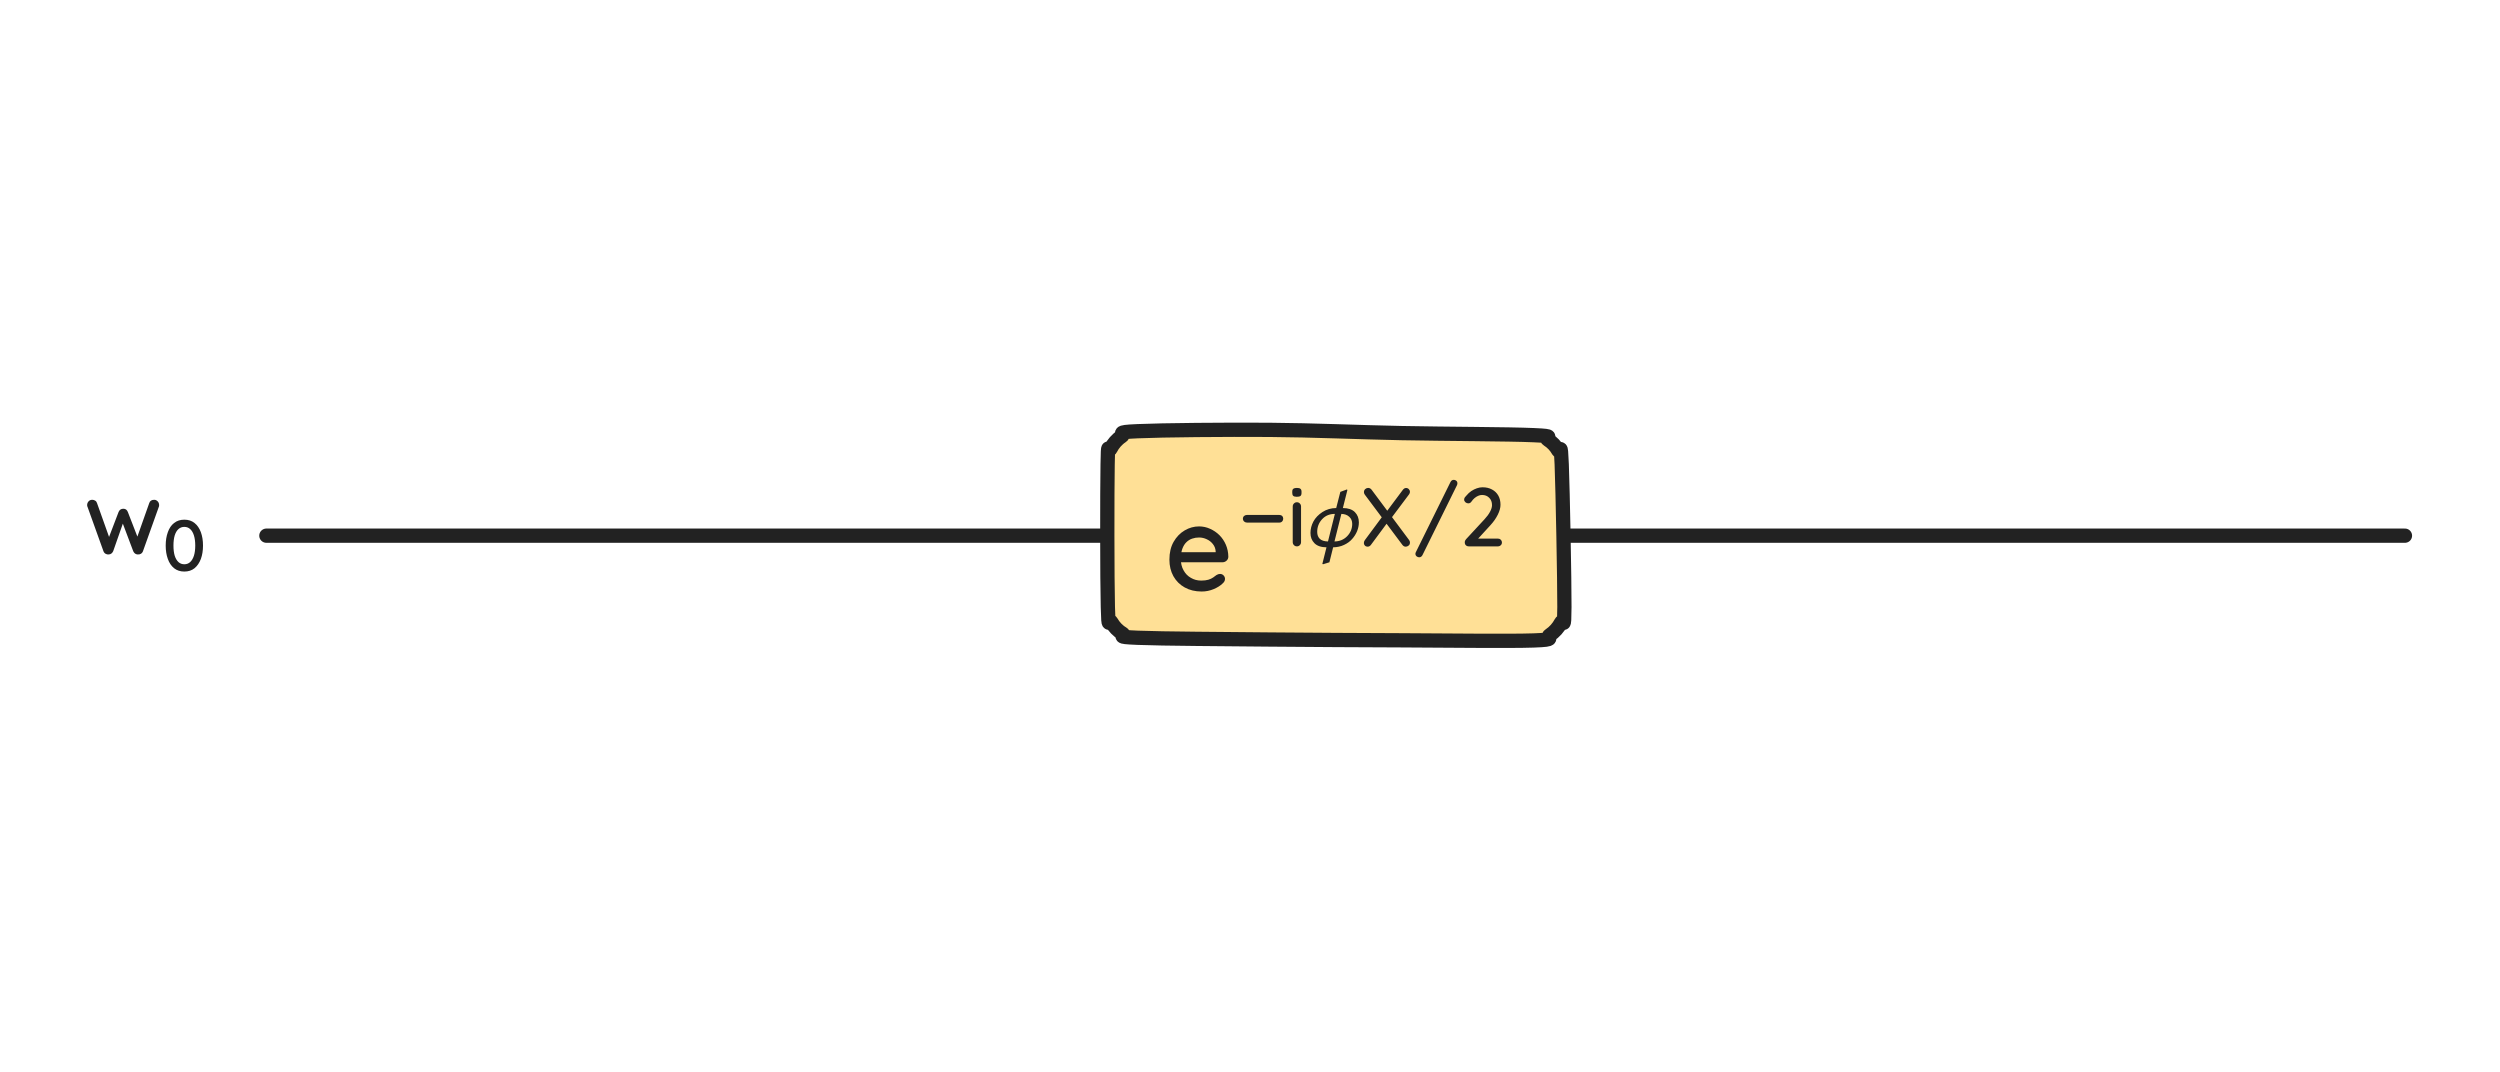
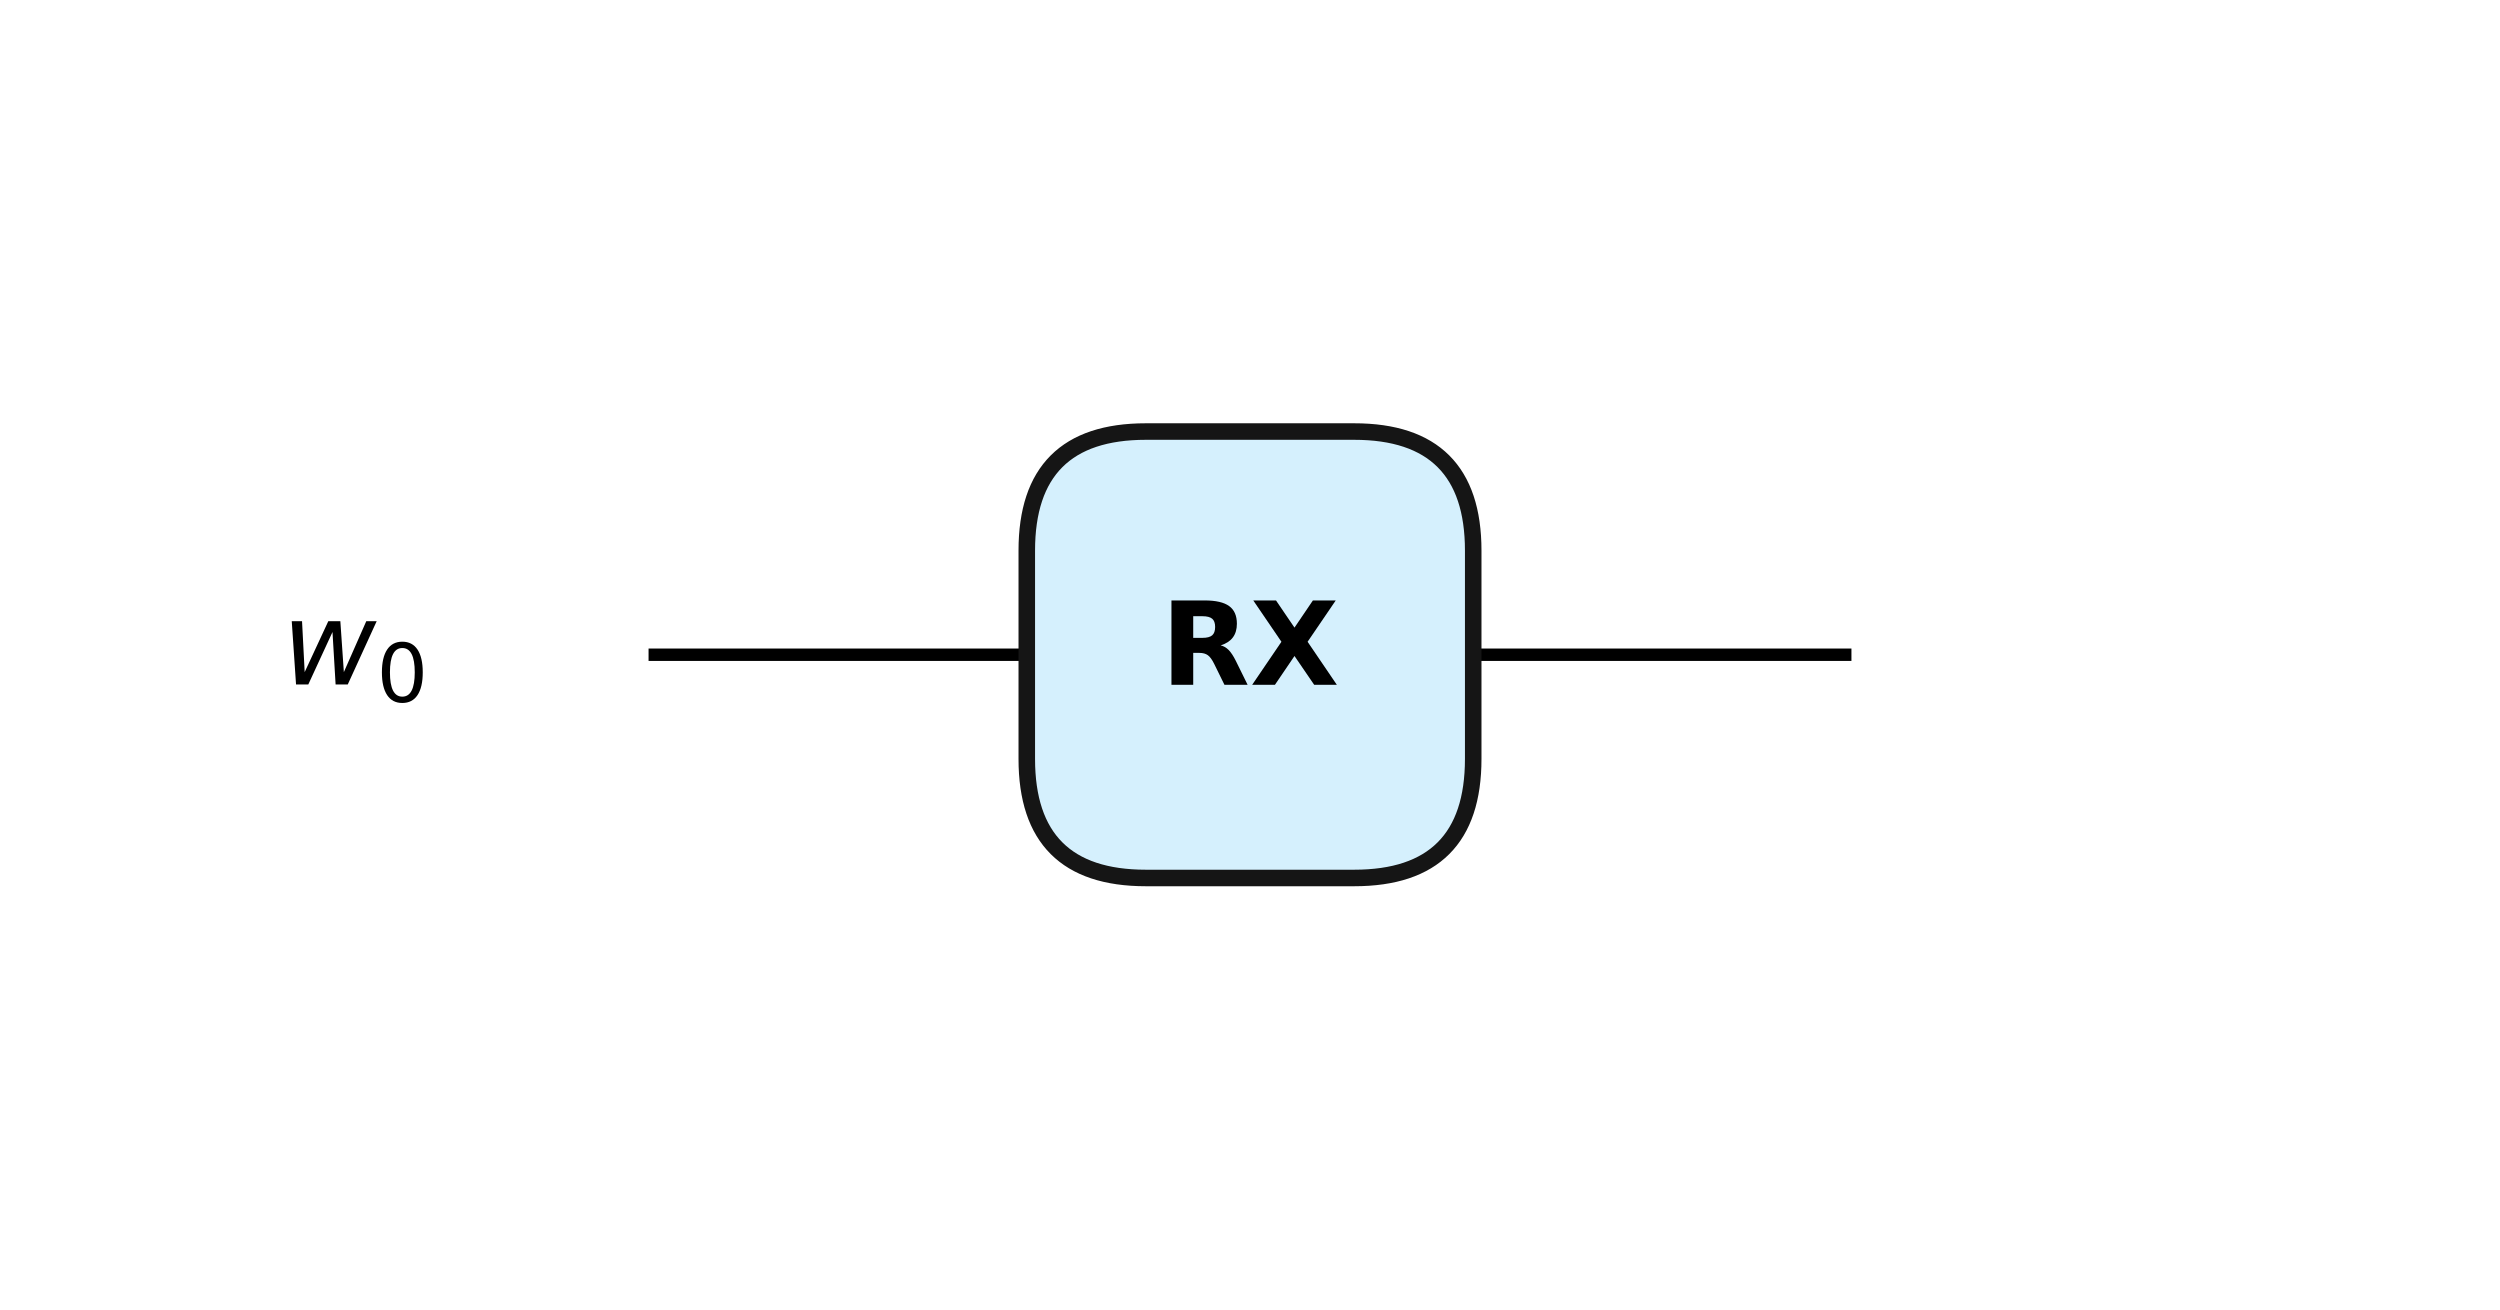
- <svg xmlns="http://www.w3.org/2000/svg" viewBox="-33.63 -67.63 315.63 135.27" width="315.63" height="135.27">
-   <g stroke-linecap="round" stroke-linejoin="round">
-     <path d="M0,0C2.25,0 9,0 13.5,0C18,0 22.5,0 27,0C31.5,0 36,0 40.5,0C45,0 49.5,0 54,0C58.5,0 63,0 67.5,0C72,0 76.5,0 81,0C85.5,0 90,0 94.5,0C99,0 103.5,0 108,0C112.5,0 117,0 121.5,0C126,0 130.5,0 135,0C139.5,0 144,0 148.5,0C153,0 157.5,0 162,0C166.5,0 171,0 175.5,0C180,0 184.5,0 189,0C193.5,0 198,0 202.5,0C207,0 211.5,0 216,0C220.5,0 225,0 229.5,0C234,0 238.5,0 243,0C247.5,0 252,0 256.5,0C261,0 267.75,0 270,0" fill="none" stroke="#222222" stroke-width="1.8" />
-     <path d="M161.79,-12.13C162.31,-11.81 162.79,-11.31 163.08,-10.78C163.37,-10.26 163.41,-12.3 163.54,-9C163.67,-5.7 163.89,5.67 163.88,9C163.86,12.33 163.75,10.4 163.44,10.99C163.13,11.59 162.61,12.18 162.04,12.55C161.46,12.93 163.11,13.12 159.99,13.23C156.87,13.34 148.88,13.23 143.33,13.21C137.78,13.19 132.22,13.16 126.67,13.11C121.12,13.05 113.11,13.02 110.01,12.89C106.91,12.76 108.63,12.68 108.08,12.35C107.52,12.03 107,11.48 106.69,10.92C106.38,10.36 106.32,12.32 106.24,9C106.15,5.68 106.15,-5.67 106.21,-9C106.26,-12.33 106.3,-10.39 106.59,-10.98C106.88,-11.57 107.4,-12.17 107.97,-12.54C108.54,-12.91 106.9,-13.06 110.01,-13.19C113.13,-13.33 121.12,-13.4 126.67,-13.36C132.22,-13.32 137.78,-13.06 143.33,-12.95C148.88,-12.84 156.91,-12.83 159.99,-12.69C163.06,-12.56 161.28,-12.45 161.79,-12.13Z" fill="#FFE096" stroke="#222222" stroke-width="1.8" />
-     <path d="M118.09,7.05Q116.85,7.05 115.93,6.53Q115.02,6.02 114.51,5.11Q114.01,4.2 114.01,3.03Q114.01,1.71 114.54,0.78Q115.08,-0.16 115.93,-0.66Q116.79,-1.17 117.75,-1.17Q118.48,-1.17 119.14,-0.87Q119.8,-0.58 120.32,-0.07Q120.84,0.45 121.14,1.15Q121.44,1.85 121.45,2.67Q121.44,2.97 121.21,3.17Q120.99,3.36 120.69,3.36L114.85,3.36L114.49,2.09L120.13,2.09L119.85,2.36L119.85,1.98Q119.82,1.46 119.5,1.06Q119.19,0.66 118.72,0.45Q118.26,0.23 117.75,0.23Q117.3,0.23 116.89,0.37Q116.47,0.51 116.15,0.83Q115.83,1.14 115.64,1.66Q115.45,2.18 115.45,2.94Q115.45,3.77 115.8,4.38Q116.14,5 116.73,5.33Q117.31,5.67 118.02,5.67Q118.57,5.67 118.93,5.56Q119.29,5.45 119.53,5.28Q119.77,5.12 119.95,4.97Q120.18,4.83 120.4,4.83Q120.67,4.83 120.85,5.02Q121.03,5.21 121.03,5.46Q121.03,5.79 120.7,6.06Q120.3,6.45 119.59,6.75Q118.87,7.05 118.09,7.05ZM123.82,-1.65Q123.6,-1.65 123.44,-1.79Q123.29,-1.94 123.29,-2.15Q123.29,-2.35 123.44,-2.49Q123.6,-2.62 123.82,-2.62L127.87,-2.62Q128.1,-2.62 128.24,-2.49Q128.38,-2.35 128.38,-2.14Q128.38,-1.94 128.24,-1.79Q128.1,-1.65 127.87,-1.65L123.82,-1.65ZM130.63,0.81Q130.63,1.04 130.48,1.19Q130.33,1.35 130.11,1.35Q129.88,1.35 129.73,1.19Q129.58,1.04 129.58,0.81L129.58,-3.68Q129.58,-3.91 129.73,-4.06Q129.88,-4.22 130.11,-4.22Q130.33,-4.22 130.48,-4.06Q130.63,-3.91 130.63,-3.68L130.63,0.81ZM130.09,-4.91Q129.79,-4.91 129.65,-5.02Q129.52,-5.13 129.52,-5.39L129.52,-5.56Q129.52,-5.82 129.66,-5.93Q129.81,-6.03 130.1,-6.03Q130.42,-6.03 130.55,-5.92Q130.69,-5.81 130.69,-5.56L130.69,-5.39Q130.69,-5.12 130.55,-5.01Q130.41,-4.91 130.09,-4.91ZM136.48,-5.76L135.91,-3.49Q136.93,-3.48 137.43,-2.97Q137.93,-2.46 137.93,-1.68Q137.93,-1.13 137.71,-0.58Q137.49,-0.04 137.08,0.42Q136.68,0.88 136.05,1.17Q135.43,1.46 134.68,1.47L134.21,3.36L133.4,3.61L133.32,3.56L133.84,1.47Q132.82,1.46 132.32,0.95Q131.82,0.45 131.82,-0.34Q131.82,-1.09 132.19,-1.79Q132.57,-2.49 133.34,-2.99Q134.1,-3.48 135.07,-3.49L135.59,-5.53L136.43,-5.84L136.48,-5.76ZM135.72,-2.75L134.85,0.73Q135.81,0.72 136.45,0.07Q137.09,-0.59 137.09,-1.49Q137.09,-2.04 136.72,-2.38Q136.36,-2.73 135.72,-2.75ZM134.03,0.73L134.9,-2.75Q133.91,-2.75 133.29,-2.08Q132.67,-1.41 132.67,-0.48Q132.67,0.08 133,0.4Q133.34,0.72 134.03,0.73ZM143.89,-6.02Q144.1,-6.02 144.24,-5.87Q144.38,-5.72 144.38,-5.54Q144.38,-5.37 144.27,-5.22L142.06,-2.27L141.47,-3.09L143.47,-5.77Q143.65,-6.02 143.89,-6.02ZM139.1,-6.03Q139.35,-6.03 139.53,-5.81L144.27,0.55Q144.38,0.69 144.38,0.87Q144.38,1.12 144.21,1.25Q144.03,1.39 143.85,1.39Q143.6,1.39 143.43,1.17L138.68,-5.18Q138.57,-5.33 138.57,-5.5Q138.57,-5.73 138.73,-5.88Q138.9,-6.03 139.1,-6.03ZM139.03,1.39Q138.83,1.39 138.69,1.25Q138.56,1.11 138.56,0.93Q138.56,0.75 138.68,0.57L140.91,-2.44L141.49,-1.59L139.46,1.15Q139.29,1.39 139.03,1.39ZM145.54,2.73Q145.38,2.73 145.22,2.61Q145.07,2.48 145.07,2.29Q145.07,2.18 145.13,2.07L149.49,-6.76Q149.56,-6.9 149.67,-6.98Q149.78,-7.05 149.92,-7.05Q150.07,-7.05 150.22,-6.94Q150.37,-6.82 150.37,-6.61Q150.37,-6.5 150.32,-6.38L145.96,2.45Q145.89,2.59 145.78,2.66Q145.68,2.73 145.54,2.73ZM155.49,0.37Q155.7,0.37 155.84,0.51Q155.99,0.66 155.99,0.87Q155.99,1.08 155.84,1.21Q155.7,1.35 155.49,1.35L151.81,1.35Q151.58,1.35 151.44,1.21Q151.3,1.08 151.3,0.84Q151.3,0.63 151.45,0.46L153.79,-2.07Q154.24,-2.55 154.49,-3.02Q154.74,-3.49 154.74,-3.85Q154.74,-4.43 154.39,-4.78Q154.04,-5.14 153.48,-5.14Q153.24,-5.14 152.99,-5.03Q152.74,-4.92 152.53,-4.74Q152.31,-4.55 152.15,-4.31Q152.05,-4.17 151.94,-4.12Q151.84,-4.08 151.74,-4.08Q151.55,-4.08 151.38,-4.22Q151.22,-4.37 151.22,-4.55Q151.22,-4.7 151.31,-4.84Q151.41,-4.97 151.56,-5.12Q151.79,-5.4 152.12,-5.63Q152.45,-5.85 152.82,-5.98Q153.18,-6.11 153.54,-6.11Q154.23,-6.11 154.74,-5.83Q155.25,-5.56 155.53,-5.07Q155.81,-4.58 155.81,-3.9Q155.81,-3.33 155.47,-2.65Q155.13,-1.96 154.52,-1.3L152.89,0.48L152.77,0.37L155.49,0.37Z" fill="#222222" stroke="none" />
-     <path d="M-14.16,-4.53Q-13.92,-4.53 -13.73,-4.34Q-13.54,-4.15 -13.54,-3.85Q-13.54,-3.79 -13.55,-3.72Q-13.56,-3.66 -13.59,-3.61L-15.58,1.96Q-15.66,2.18 -15.85,2.29Q-16.05,2.4 -16.26,2.37Q-16.63,2.35 -16.81,1.96L-18.28,-1.94L-17.98,-1.92L-19.34,1.96Q-19.52,2.35 -19.9,2.37Q-20.09,2.4 -20.29,2.29Q-20.49,2.18 -20.57,1.96L-22.57,-3.61Q-22.63,-3.72 -22.63,-3.85Q-22.63,-4.13 -22.45,-4.33Q-22.27,-4.53 -21.98,-4.53Q-21.77,-4.53 -21.61,-4.42Q-21.44,-4.32 -21.38,-4.11L-19.71,0.58L-20.01,0.55L-18.66,-2.99Q-18.49,-3.4 -18.06,-3.4Q-17.83,-3.4 -17.7,-3.29Q-17.57,-3.19 -17.49,-2.99L-16.11,0.57L-16.46,0.61L-14.79,-4.11Q-14.66,-4.53 -14.16,-4.53ZM-10.36,4.53Q-11.12,4.53 -11.65,4.11Q-12.18,3.68 -12.44,2.94Q-12.71,2.2 -12.71,1.25Q-12.71,0.3 -12.44,-0.44Q-12.18,-1.19 -11.65,-1.6Q-11.12,-2.02 -10.36,-2.02Q-9.59,-2.02 -9.07,-1.6Q-8.55,-1.19 -8.27,-0.44Q-8,0.3 -8,1.25Q-8,2.2 -8.27,2.94Q-8.55,3.68 -9.07,4.11Q-9.59,4.53 -10.36,4.53ZM-10.36,3.61Q-9.93,3.61 -9.63,3.34Q-9.32,3.06 -9.15,2.54Q-8.98,2.01 -8.98,1.25Q-8.98,0.49 -9.15,-0.04Q-9.32,-0.57 -9.63,-0.84Q-9.93,-1.11 -10.36,-1.11Q-10.78,-1.11 -11.09,-0.84Q-11.4,-0.57 -11.57,-0.04Q-11.73,0.49 -11.73,1.25Q-11.73,2.01 -11.57,2.54Q-11.4,3.06 -11.09,3.34Q-10.78,3.61 -10.36,3.61Z" fill="#222222" stroke="none" />
+ <svg xmlns="http://www.w3.org/2000/svg" xmlns:xlink="http://www.w3.org/1999/xlink" width="302.4pt" height="158.4pt" viewBox="0 0 302.4 158.4" version="1.1">
+   <defs>
+     <style type="text/css">*{stroke-linejoin: round; stroke-linecap: butt}</style>
+   </defs>
+   <g id="figure_1">
+     <g id="patch_1">
+       <path d="M 0 158.4  L 302.4 158.4  L 302.4 0  L 0 0  L 0 158.4  z " style="fill: none" />
+     </g>
+     <g id="axes_1">
+       <g id="line2d_1">
+         <path d="M 79.2 79.2  L 223.2 79.2  " clip-path="url(#p171d600638)" style="fill: none; stroke: #000000; stroke-width: 1.5; stroke-linecap: square" />
+       </g>
+       <g id="text_1">
+         <g transform="translate(34.1 82.83672) scale(0.14 -0.14)">
+           <defs>
+             <path id="DejaVuSans-Oblique-5a" d="M 544 3500  L 1113 3500  L 1259 684  L 2566 3500  L 3231 3500  L 3425 684  L 4666 3500  L 5241 3500  L 3641 0  L 2969 0  L 2797 2900  L 1459 0  L 781 0  L 544 3500  z " transform="scale(0.015625)" />
+             <path id="DejaVuSans-13" d="M 2034 4250  Q 1547 4250 1301 3770  Q 1056 3291 1056 2328  Q 1056 1369 1301 889  Q 1547 409 2034 409  Q 2525 409 2770 889  Q 3016 1369 3016 2328  Q 3016 3291 2770 3770  Q 2525 4250 2034 4250  z M 2034 4750  Q 2819 4750 3233 4129  Q 3647 3509 3647 2328  Q 3647 1150 3233 529  Q 2819 -91 2034 -91  Q 1250 -91 836 529  Q 422 1150 422 2328  Q 422 3509 836 4129  Q 1250 4750 2034 4750  z " transform="scale(0.015625)" />
+           </defs>
+           <use xlink:href="#DejaVuSans-Oblique-5a" transform="translate(0 0.3125)" />
+           <use xlink:href="#DejaVuSans-13" transform="translate(81.78711 -14.68745) scale(0.7)" />
+         </g>
+       </g>
+       <g id="patch_2">
+         <path d="M 138.6 52.2  L 163.8 52.2  Q 178.2 52.2 178.2 66.6  L 178.2 91.8  Q 178.2 106.2 163.8 106.2  L 138.6 106.2  Q 124.2 106.2 124.2 91.8  L 124.2 66.6  Q 124.2 52.2 138.6 52.2  z " clip-path="url(#p171d600638)" style="fill: #d5f0fd; stroke: #151515; stroke-width: 2; stroke-linejoin: miter" />
+       </g>
+       <g id="text_2">
+         <g transform="translate(140.4134 82.83672) scale(0.14 -0.14)">
+           <defs>
+             <path id="DejaVuSans-Bold-35" d="M 2297 2597  Q 2675 2597 2839 2737  Q 3003 2878 3003 3200  Q 3003 3519 2839 3656  Q 2675 3794 2297 3794  L 1791 3794  L 1791 2597  L 2297 2597  z M 1791 1766  L 1791 0  L 588 0  L 588 4666  L 2425 4666  Q 3347 4666 3776 4356  Q 4206 4047 4206 3378  Q 4206 2916 3982 2619  Q 3759 2322 3309 2181  Q 3556 2125 3751 1926  Q 3947 1728 4147 1325  L 4800 0  L 3519 0  L 2950 1159  Q 2778 1509 2601 1637  Q 2425 1766 2131 1766  L 1791 1766  z " transform="scale(0.015625)" />
+             <path id="DejaVuSans-Bold-3b" d="M 3188 2381  L 4806 0  L 3553 0  L 2463 1594  L 1381 0  L 122 0  L 1741 2381  L 184 4666  L 1441 4666  L 2463 3163  L 3481 4666  L 4744 4666  L 3188 2381  z " transform="scale(0.015625)" />
+           </defs>
+           <use xlink:href="#DejaVuSans-Bold-35" />
+           <use xlink:href="#DejaVuSans-Bold-3b" transform="translate(77 0)" />
+         </g>
+       </g>
+     </g>
  </g>
+   <defs>
+     <clipPath id="p171d600638">
+       <rect x="7.2" y="7.2" width="288" height="144" />
+     </clipPath>
+   </defs>
</svg>
